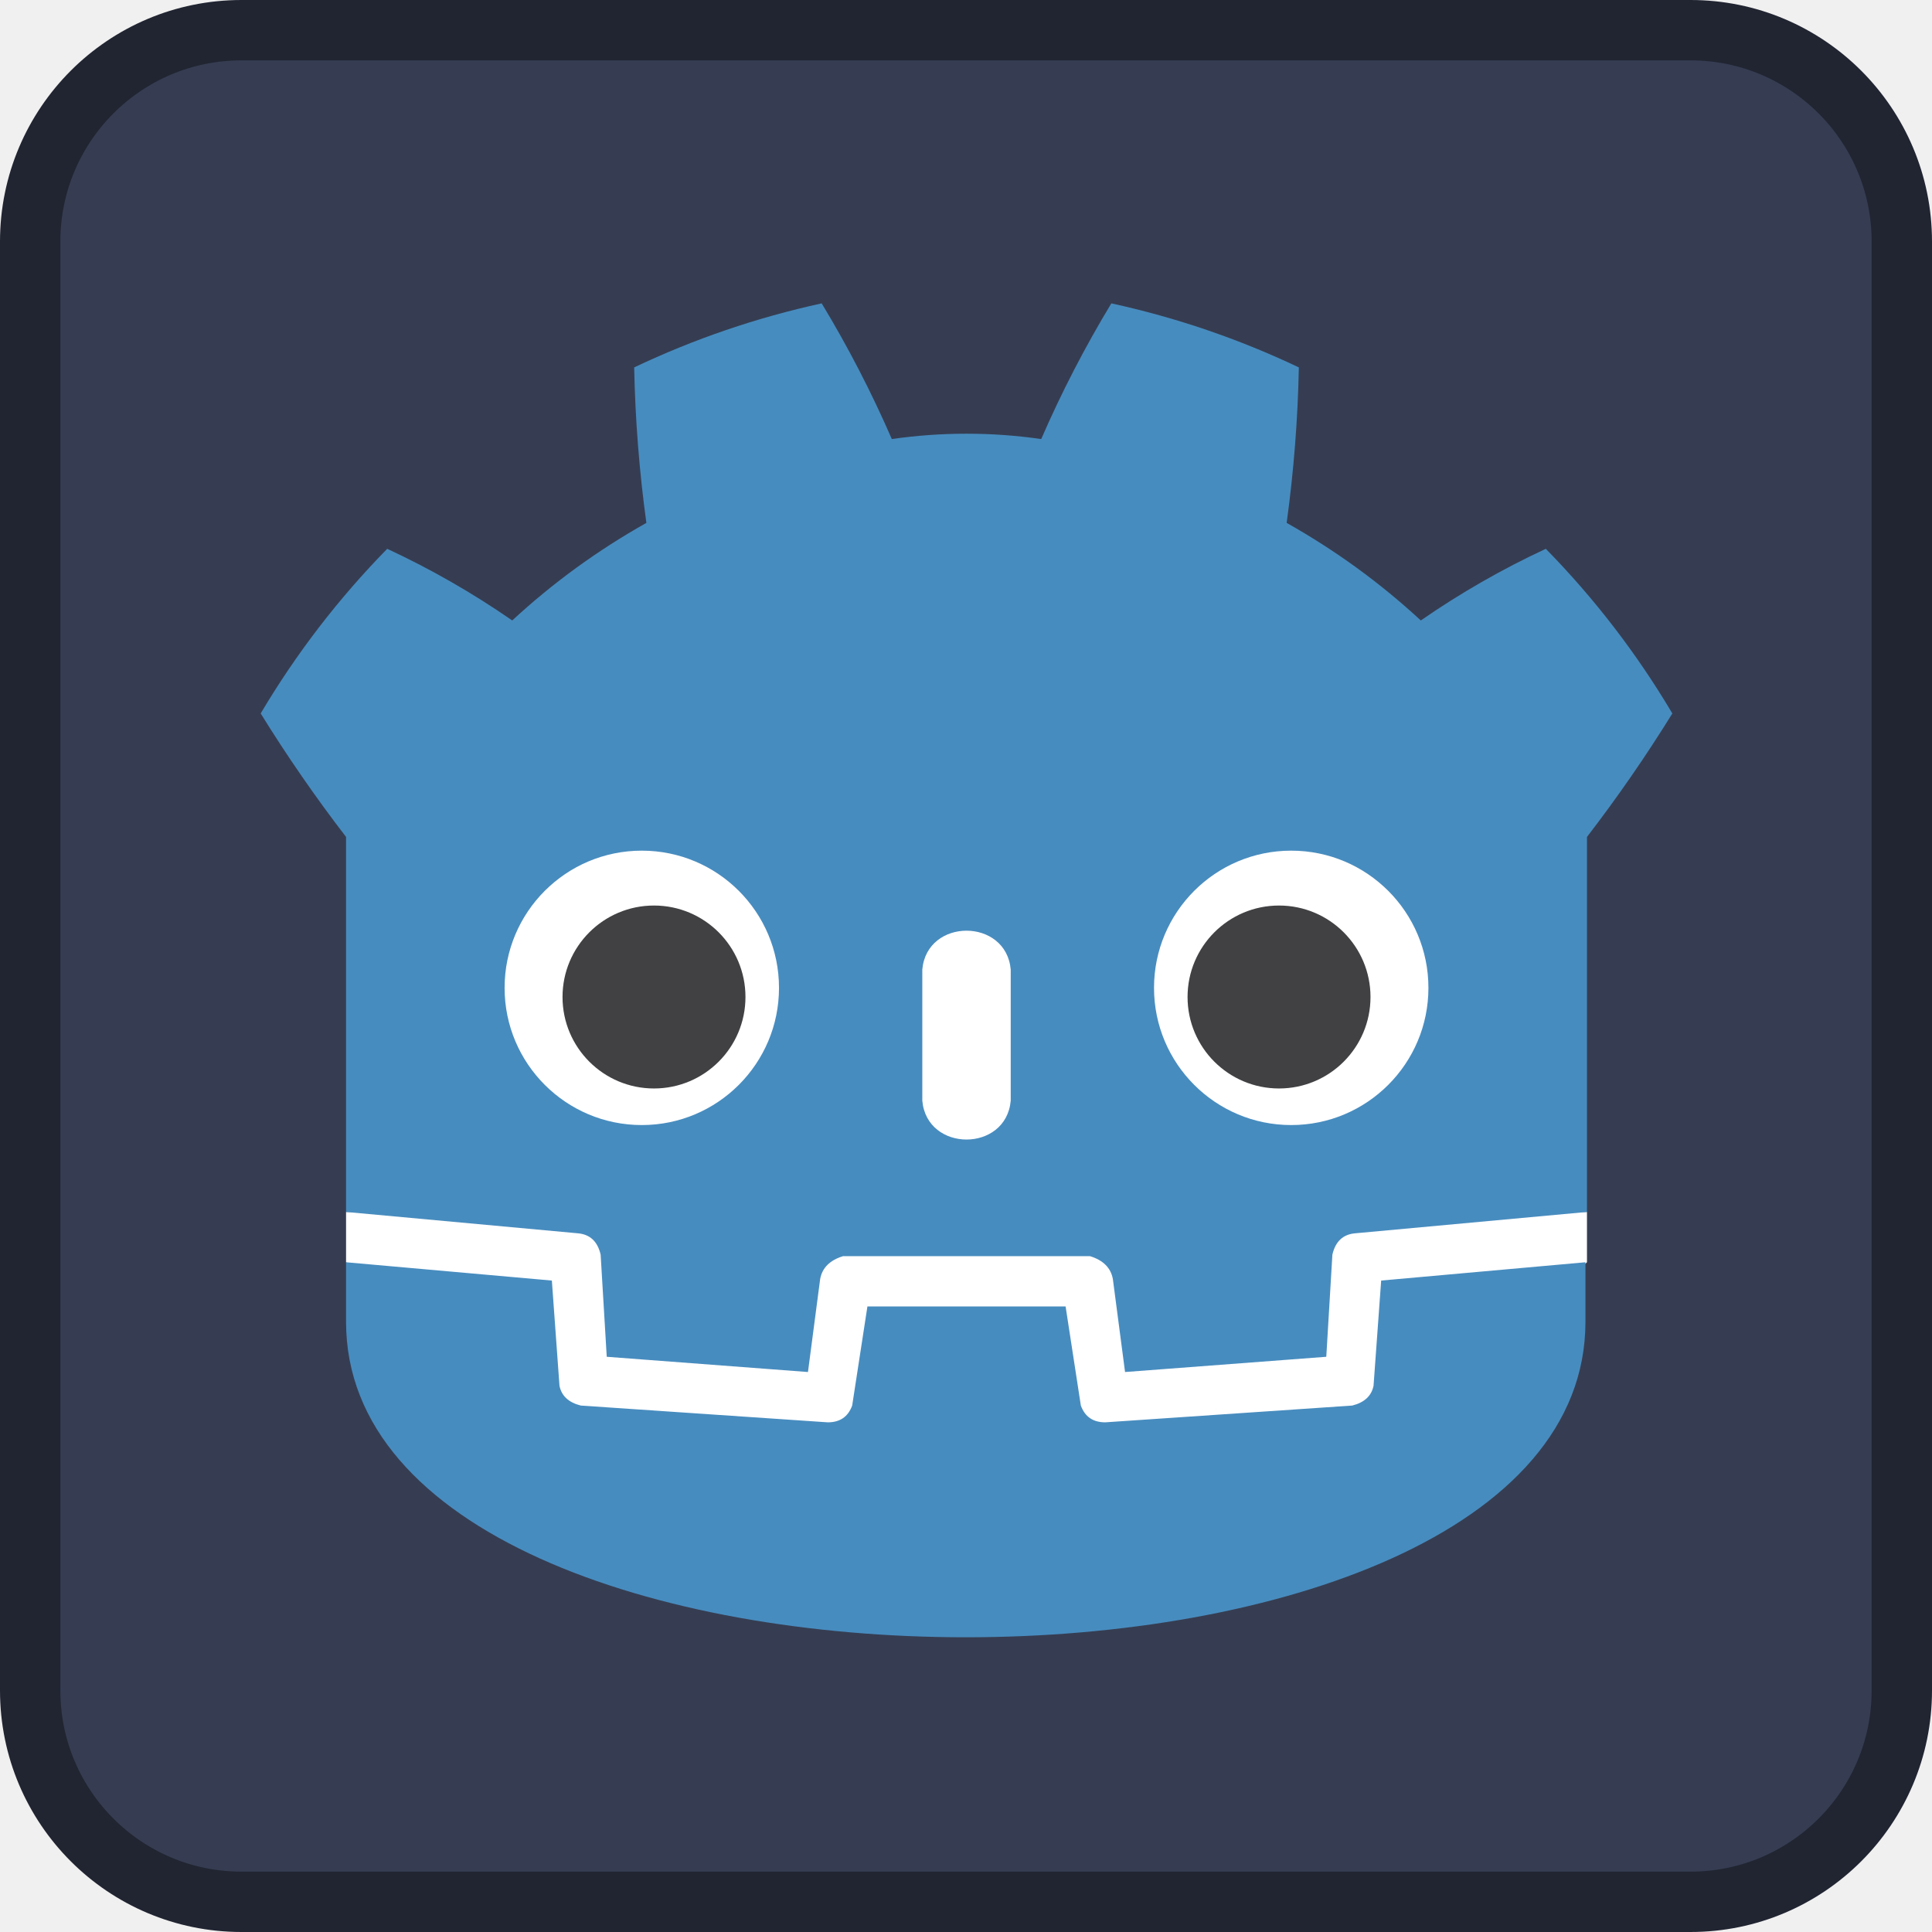
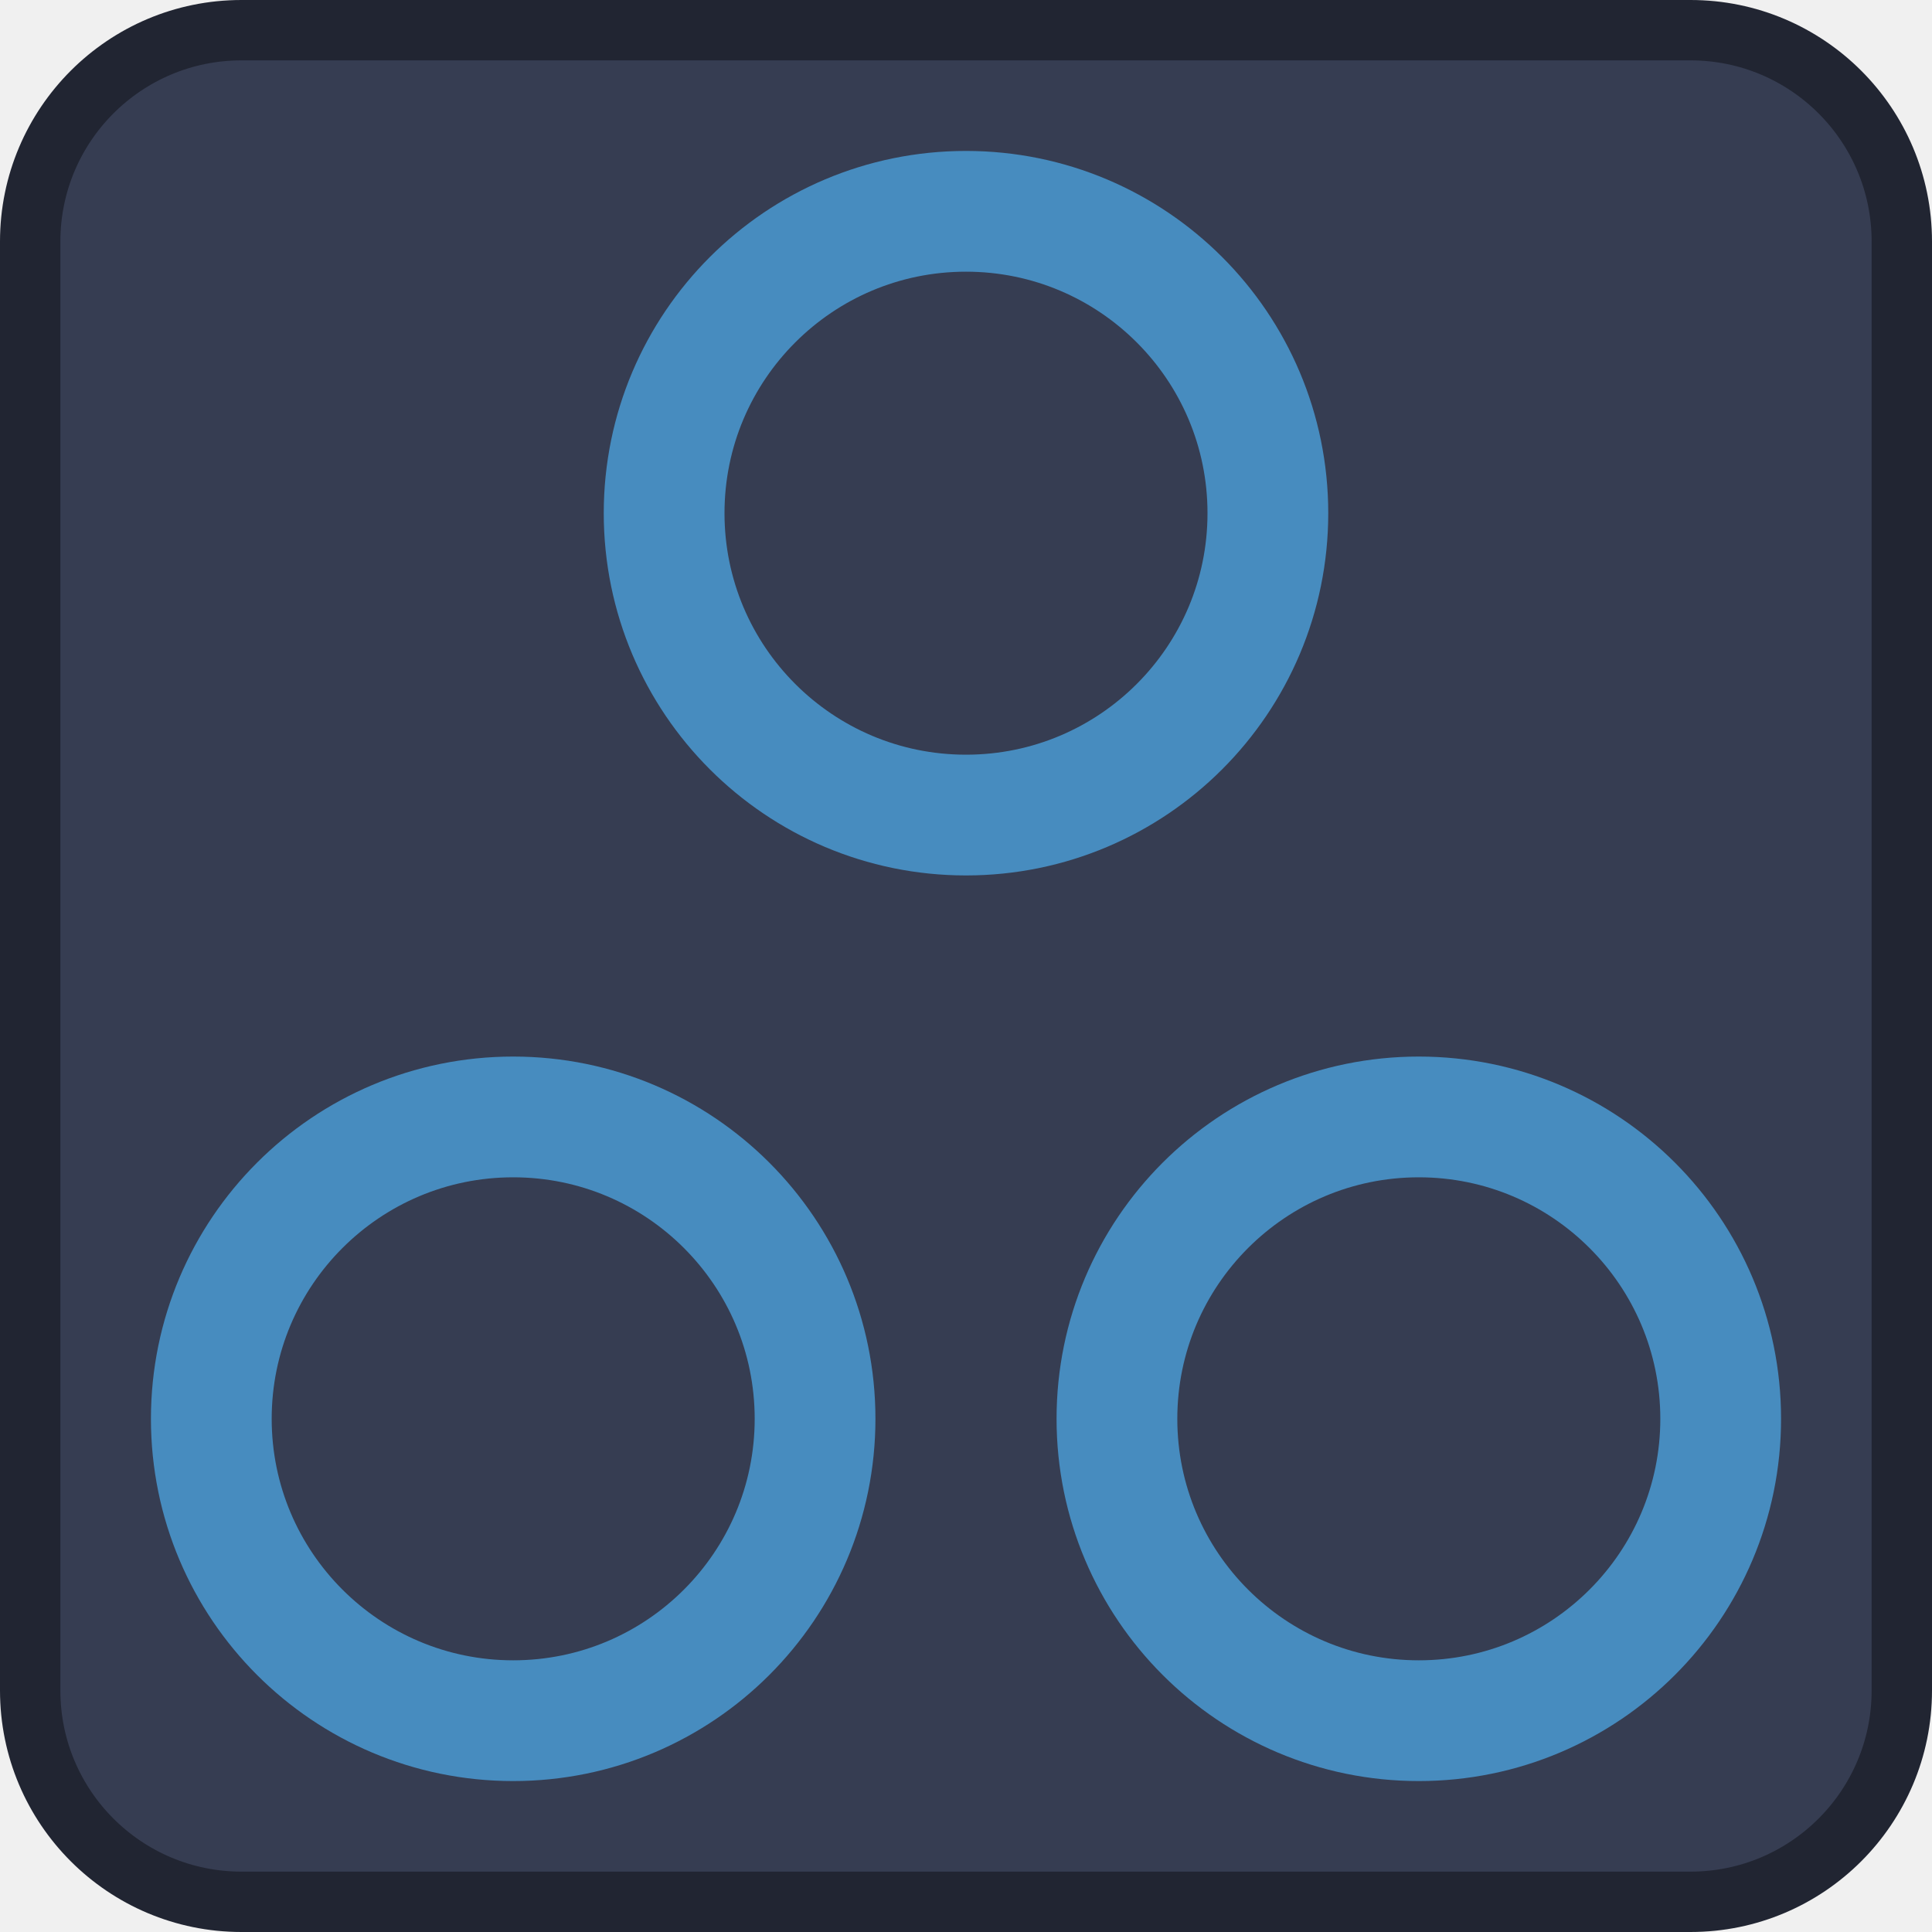
- <svg xmlns="http://www.w3.org/2000/svg" height="128" width="128">
-   <rect x="2" y="2" width="124" height="124" rx="14" fill="#363d52" stroke="#212532" stroke-width="4" />
-   <g transform="scale(.101) translate(122 122)">
-     <g fill="#fff">
-       <path d="M105 673v33q407 354 814 0v-33z" />
-       <path fill="#478cbf" d="m105 673 152 14q12 1 15 14l4 67 132 10 8-61q2-11 15-15h162q13 4 15 15l8 61 132-10 4-67q3-13 15-14l152-14V427q30-39 56-81-35-59-83-108-43 20-82 47-40-37-88-64 7-51 8-102-59-28-123-42-26 43-46 89-49-7-98 0-20-46-46-89-64 14-123 42 1 51 8 102-48 27-88 64-39-27-82-47-48 49-83 108 26 42 56 81zm0 33v39c0 276 813 276 813 0v-39l-134 12-5 69q-2 10-14 13l-162 11q-12 0-16-11l-10-65H447l-10 65q-4 11-16 11l-162-11q-12-3-14-13l-5-69z" />
-       <path d="M483 600c3 34 55 34 58 0v-86c-3-34-55-34-58 0z" />
-       <circle cx="725" cy="526" r="90" />
-       <circle cx="299" cy="526" r="90" />
-     </g>
-     <g fill="#414042">
-       <circle cx="307" cy="532" r="60" />
-       <circle cx="717" cy="532" r="60" />
-     </g>
-   </g>
+ <svg xmlns="http://www.w3.org/2000/svg" height="128" width="128" version="1.1" id="svg7">
+   <defs id="defs7" />
+   <rect x="2" y="2" width="124" height="124" rx="14" fill="#363d52" stroke="#212532" stroke-width="4" id="rect1" />
+   <circle cx="34" cy="94" fill="none" stroke-width="8" stroke="#e0e0e0" id="circle1" r="20" style="stroke:#478cbf;stroke-opacity:1" />
+   <circle cx="64" cy="34" fill="none" stroke-width="8" stroke="#e0e0e0" id="circle1-6" r="20" style="stroke:#478cbf;stroke-opacity:1" />
+   <circle cx="94" cy="94" fill="none" stroke-width="8" stroke="#e0e0e0" id="circle1-3" r="20" style="stroke:#478cbf;stroke-opacity:1" />
</svg>
